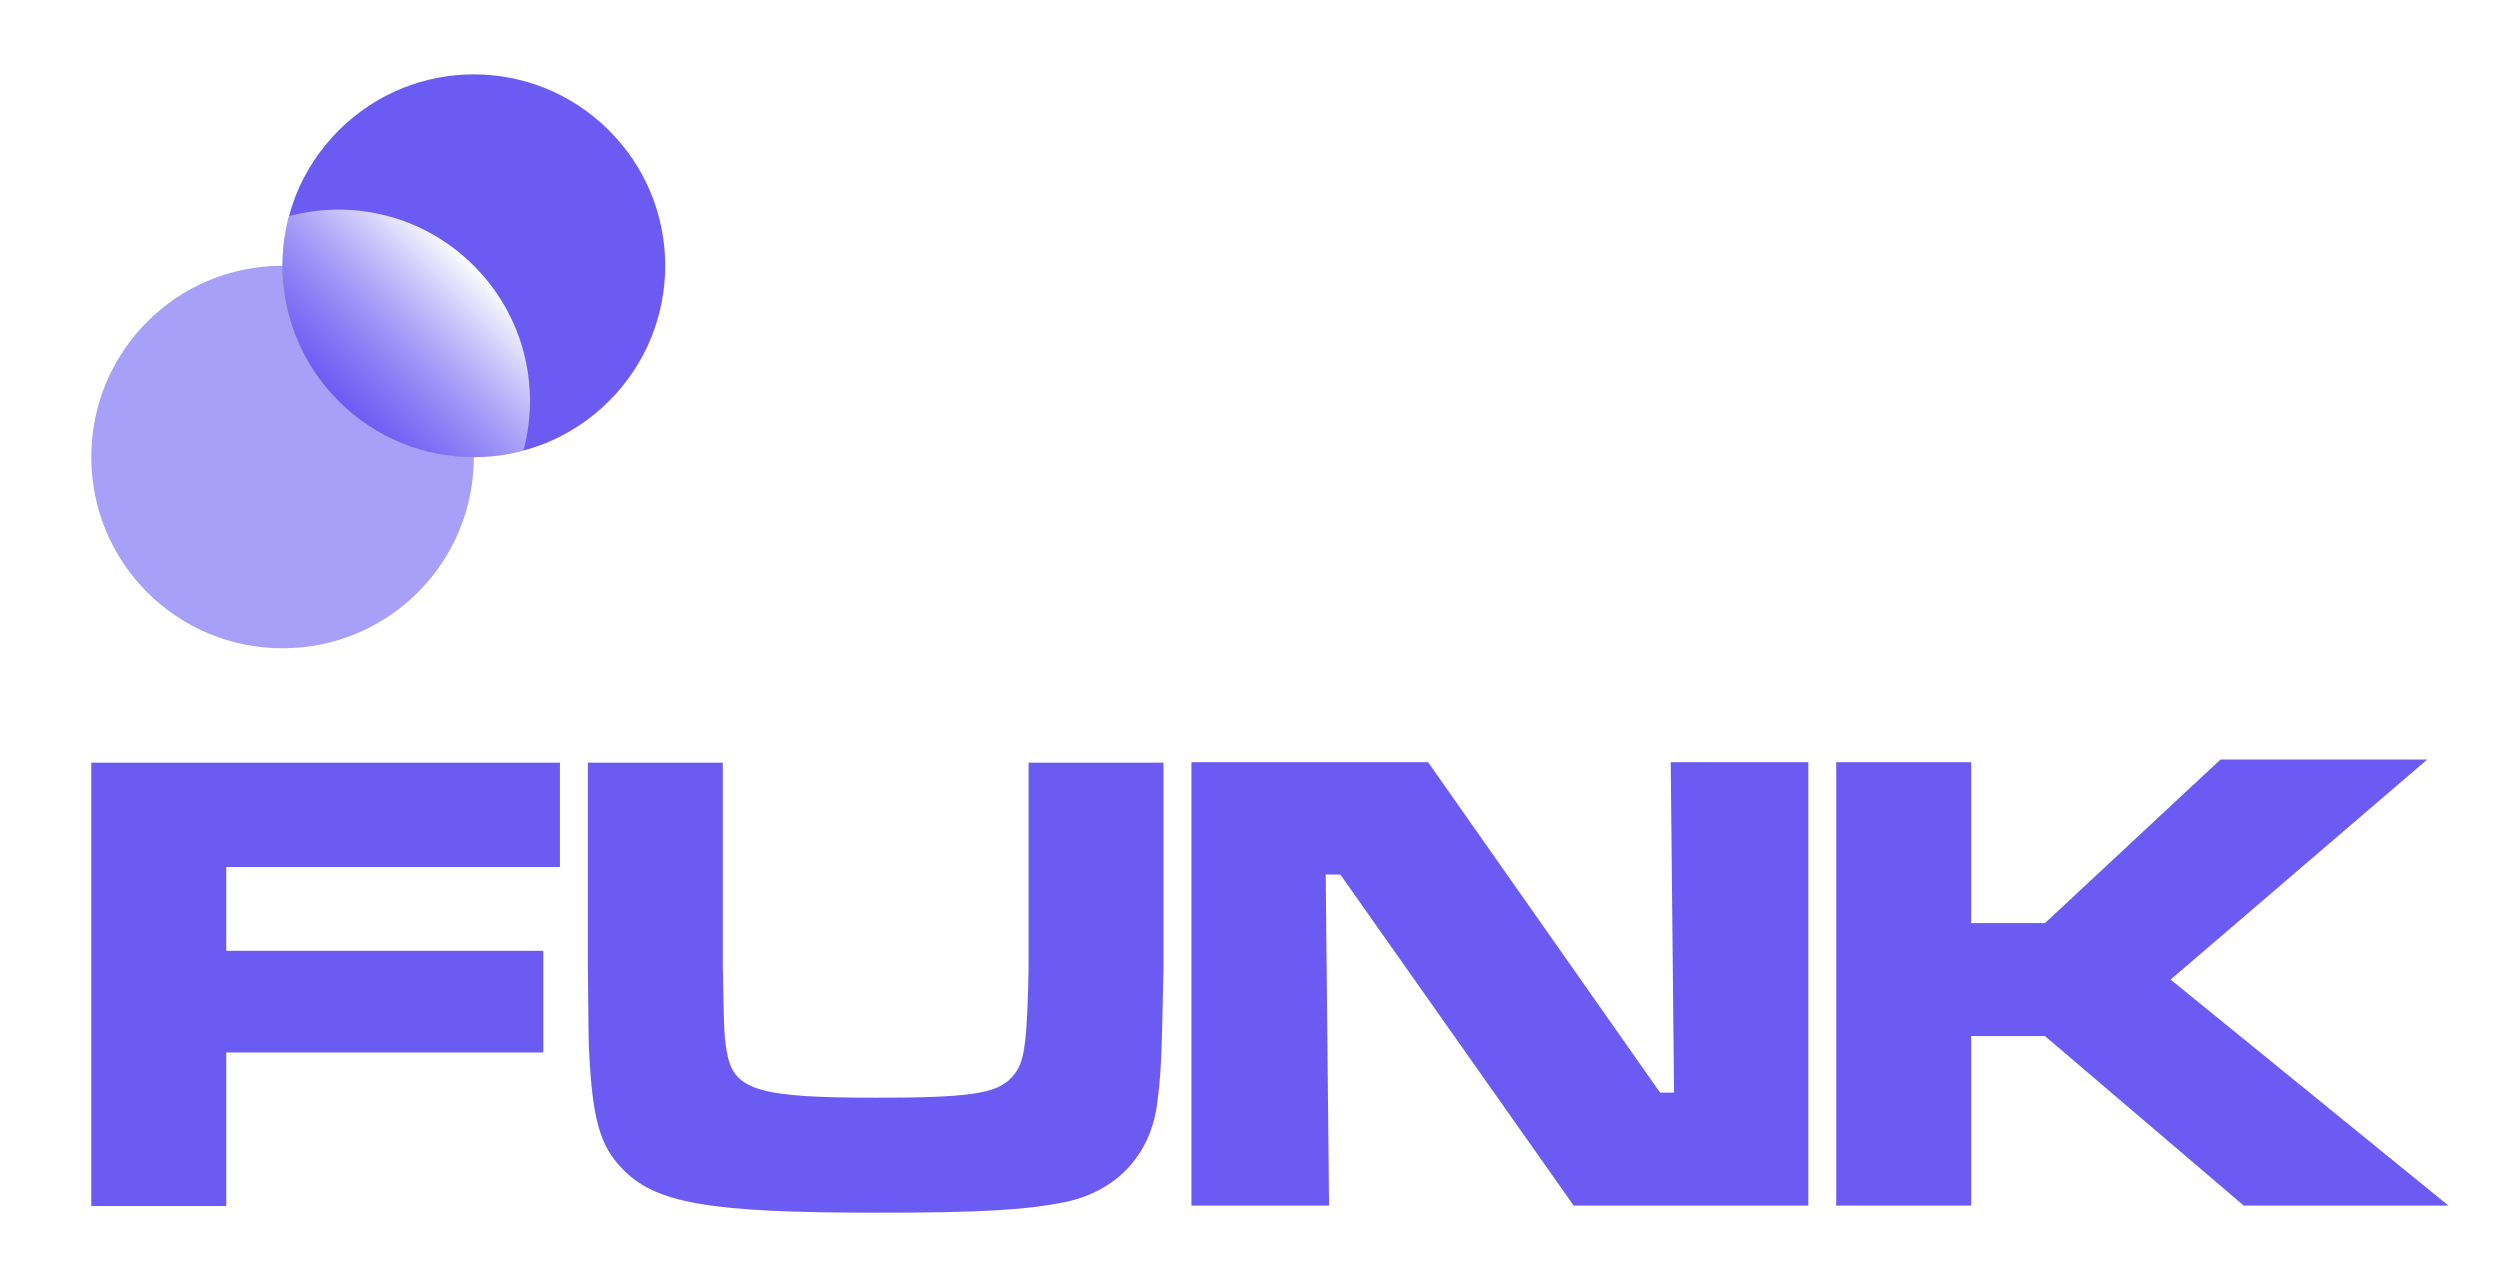
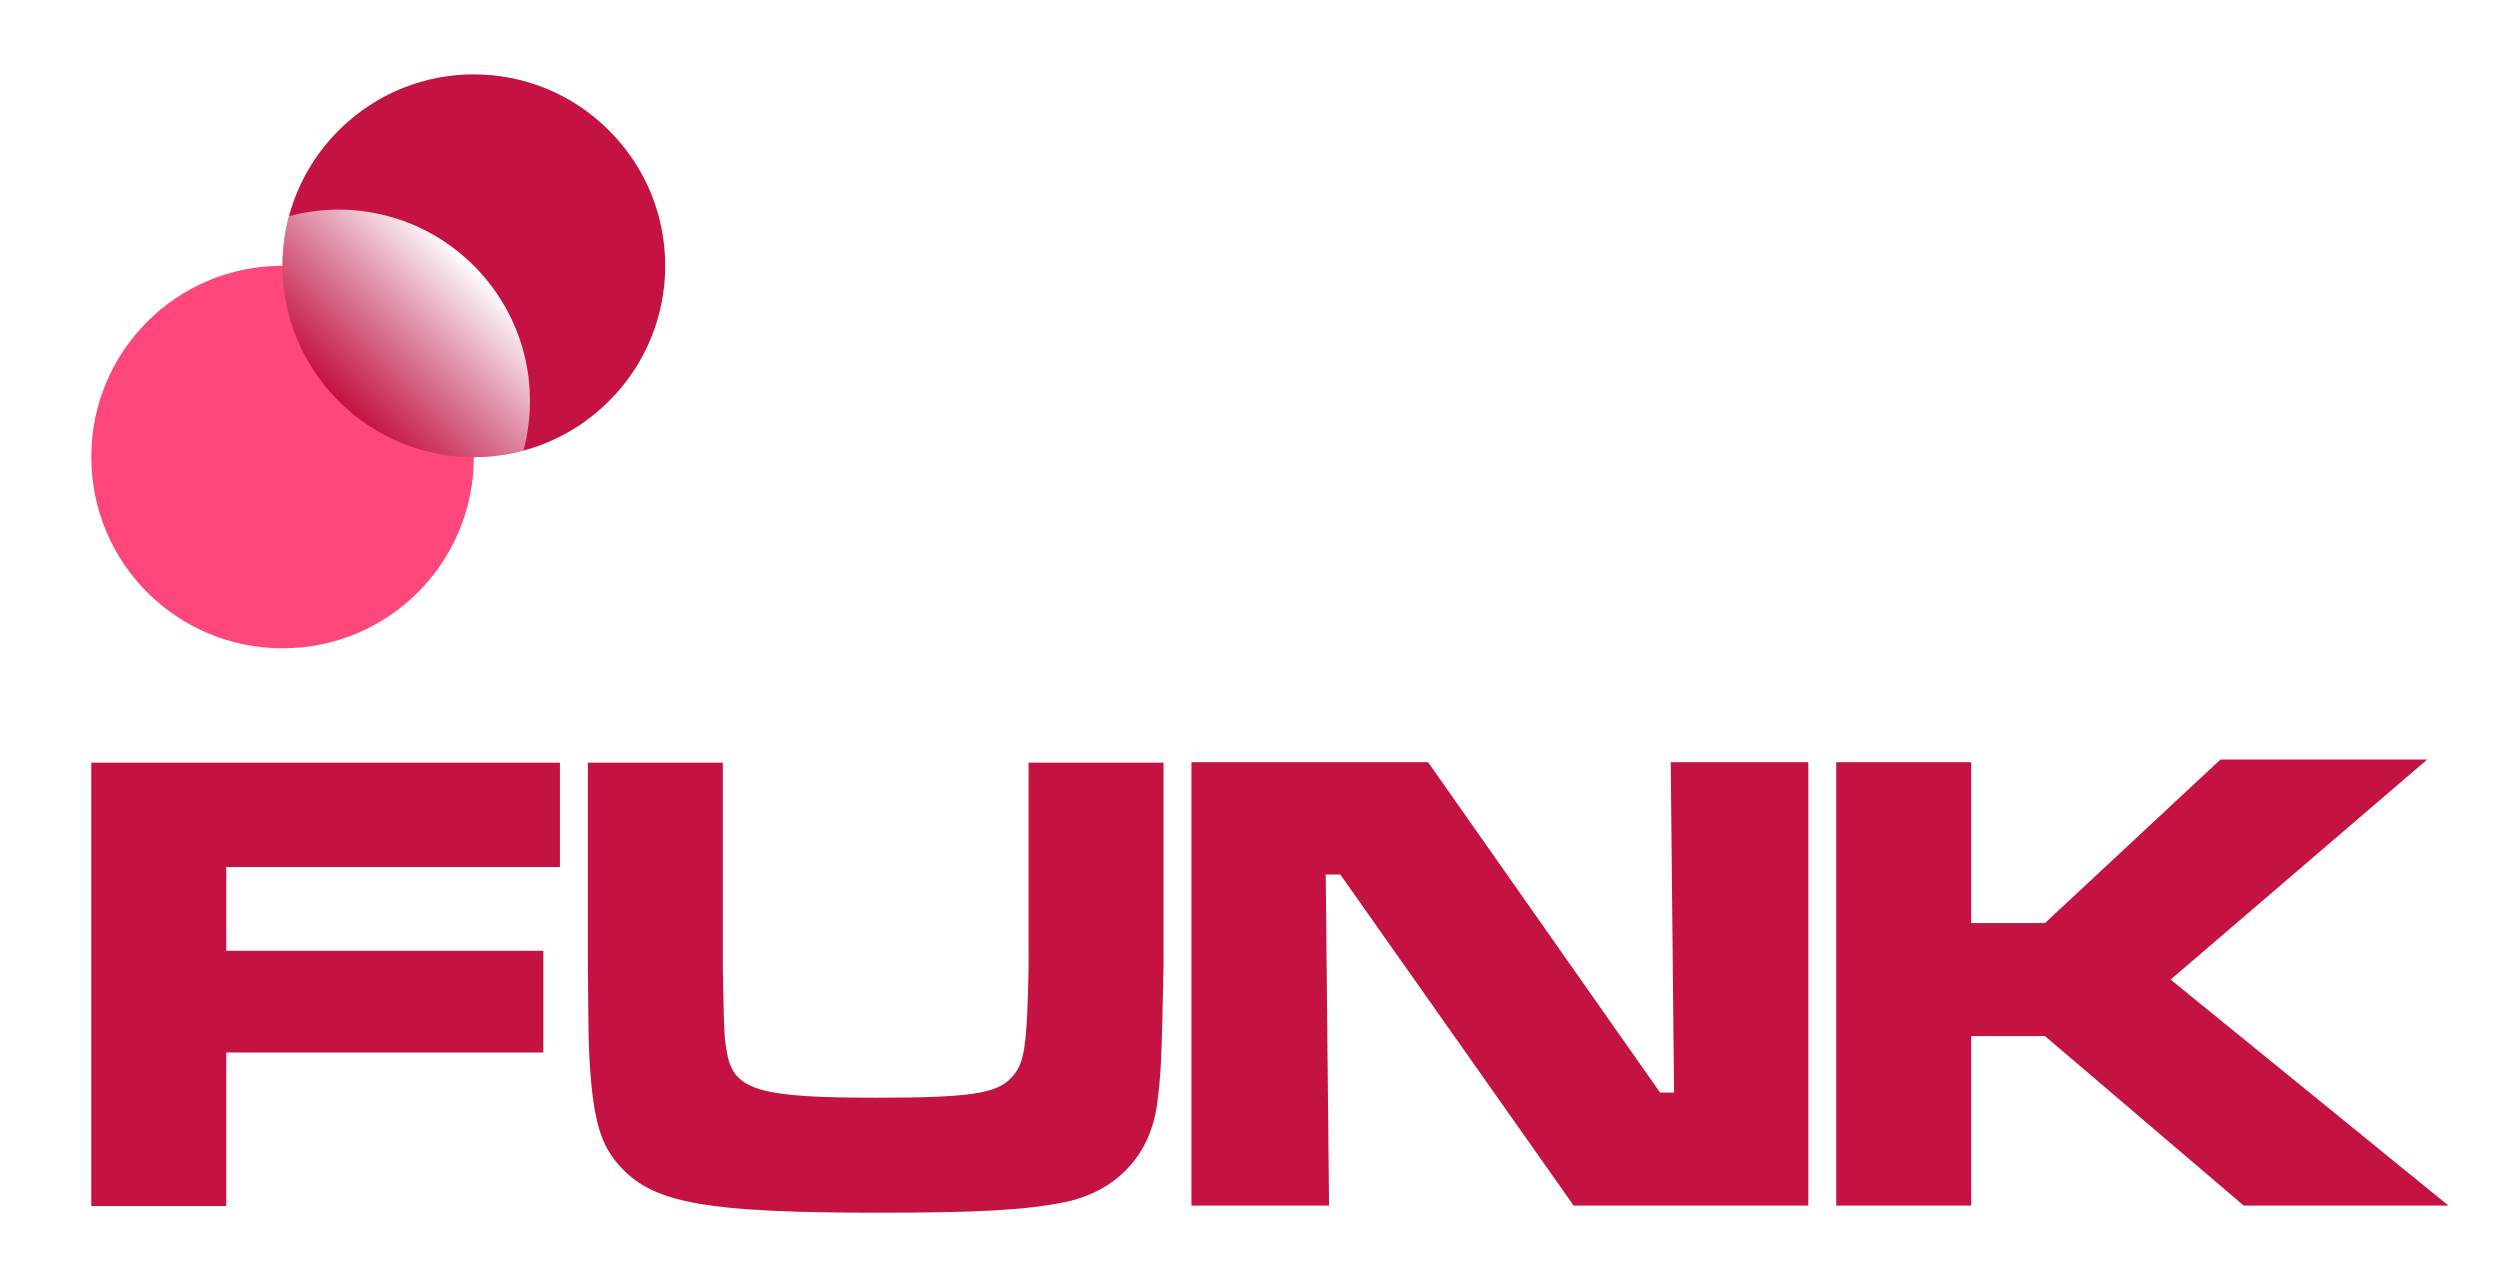
<svg xmlns="http://www.w3.org/2000/svg" width="100%" height="100%" viewBox="0 0 579 298" version="1.1" xml:space="preserve" style="fill-rule:evenodd;clip-rule:evenodd;stroke-linejoin:round;stroke-miterlimit:2;">
  <style>
    /* Theme-adaptive so the logo stays readable on both light and dark README
-        backgrounds: deep violet (the brand-mark palette) on light, the original
-        light violet on dark. Evaluated by the viewer's color scheme. */
-     .pf-wm   { fill: #6c5bf3; }
-     .pf-back { fill: #a79ff8; }
-     .pf-deep { fill: #6c5bf3; }
+        backgrounds: ruby on light, the pale foreground on dark. Evaluated by the viewer's color scheme. */
+     .pf-wm   { fill: #c41242; }
+     .pf-back { fill: #ff477b; }
+     .pf-deep { fill: #c41242; }
    @media (prefers-color-scheme: dark) {
-       .pf-wm   { fill: #cec9fb; }
-       .pf-back { fill: #f2f1fe; }
-       .pf-deep { fill: #8c7ef5; }
+       .pf-wm   { fill: #ece8ec; }
+       .pf-back { fill: #ece8ec; }
+       .pf-deep { fill: #c41242; }
    }
  </style>
  <g>
    <g>
      <path class="pf-wm" style="fill-rule:nonzero;" d="M21.144,176.635l0,102.687l31.253,0l0,-35.563l73.436,0l0,-23.555l-73.436,0l0,-19.398l77.285,0l0,-24.171l-108.537,0Z" />
      <path class="pf-wm" style="fill-rule:nonzero;" d="M136.148,176.635l0,47.264c0.154,16.627 0.154,16.627 0.308,20.014c0.77,15.087 2.463,21.4 7.544,26.634c7.698,8.16 20.014,10.315 59.272,10.315c23.863,0 34.178,-0.616 43.415,-2.463c11.7,-2.463 19.552,-10.623 21.246,-22.323c0.924,-7.236 1.078,-8.929 1.54,-32.176l0,-47.264l-31.253,0l0,47.264c0,2.155 -0.154,7.082 -0.308,10.623c-0.462,9.699 -1.232,12.47 -3.695,15.087c-3.387,3.695 -9.853,4.619 -31.407,4.619c-26.634,0 -32.638,-1.693 -34.332,-9.853c-0.77,-4.157 -0.77,-4.311 -1.078,-20.476l0,-47.264l-31.253,0Z" />
      <path class="pf-wm" style="fill-rule:nonzero;" d="M275.938,176.527l0,102.687l31.868,0l-0.77,-76.669l3.387,0l54.038,76.669l54.346,0l0,-102.687l-31.868,0l0.77,76.515l-3.233,0l-53.73,-76.515l-54.808,0Z" />
      <path class="pf-wm" style="fill-rule:nonzero;" d="M425.273,176.527l0,102.687l31.253,0l0,-39.258l17.089,0l46.032,39.258l47.418,0l-64.353,-52.344l59.426,-50.959l-47.88,0l-40.644,37.873l-17.089,0l0,-37.257l-31.253,0Z" />
    </g>
    <path class="pf-back" style="fill-rule:nonzero;" d="M65.442,150.143c24.514,0 44.298,-19.784 44.298,-44.298c0,-24.514 -19.784,-44.298 -44.298,-44.298c-24.514,0 -44.298,19.784 -44.298,44.298c0,24.514 19.784,44.298 44.298,44.298Z" />
    <path class="pf-deep" style="fill-rule:nonzero;" d="M141.063,92.871c17.334,-17.334 17.334,-45.312 0,-62.647c-17.334,-17.334 -45.312,-17.334 -62.647,-0c-17.334,17.334 -17.334,45.312 0,62.647c17.334,17.334 45.312,17.334 62.647,-0Z" />
    <path style="fill:url(#_Linear1);" d="M121.228,104.359c-14.777,3.965 -31.187,0.136 -42.811,-11.488c-11.624,-11.624 -15.453,-28.034 -11.488,-42.811c14.777,-3.965 31.187,-0.136 42.811,11.488c11.624,11.624 15.453,28.034 11.488,42.811Z" />
  </g>
  <defs>
    <linearGradient id="_Linear1" x1="0" y1="0" x2="1" y2="0" gradientUnits="userSpaceOnUse" gradientTransform="matrix(31.32332,-31.32332,31.32332,31.32332,78.41683,92.87081)">
-       <stop offset="0" style="stop-color:#cec9fb;stop-opacity:0" />
-       <stop offset="1" style="stop-color:#fcfcff;stop-opacity:1" />
+       <stop offset="0" style="stop-color:#ece8ec;stop-opacity:0" />
+       <stop offset="1" style="stop-color:#ffffff;stop-opacity:1" />
    </linearGradient>
  </defs>
</svg>
